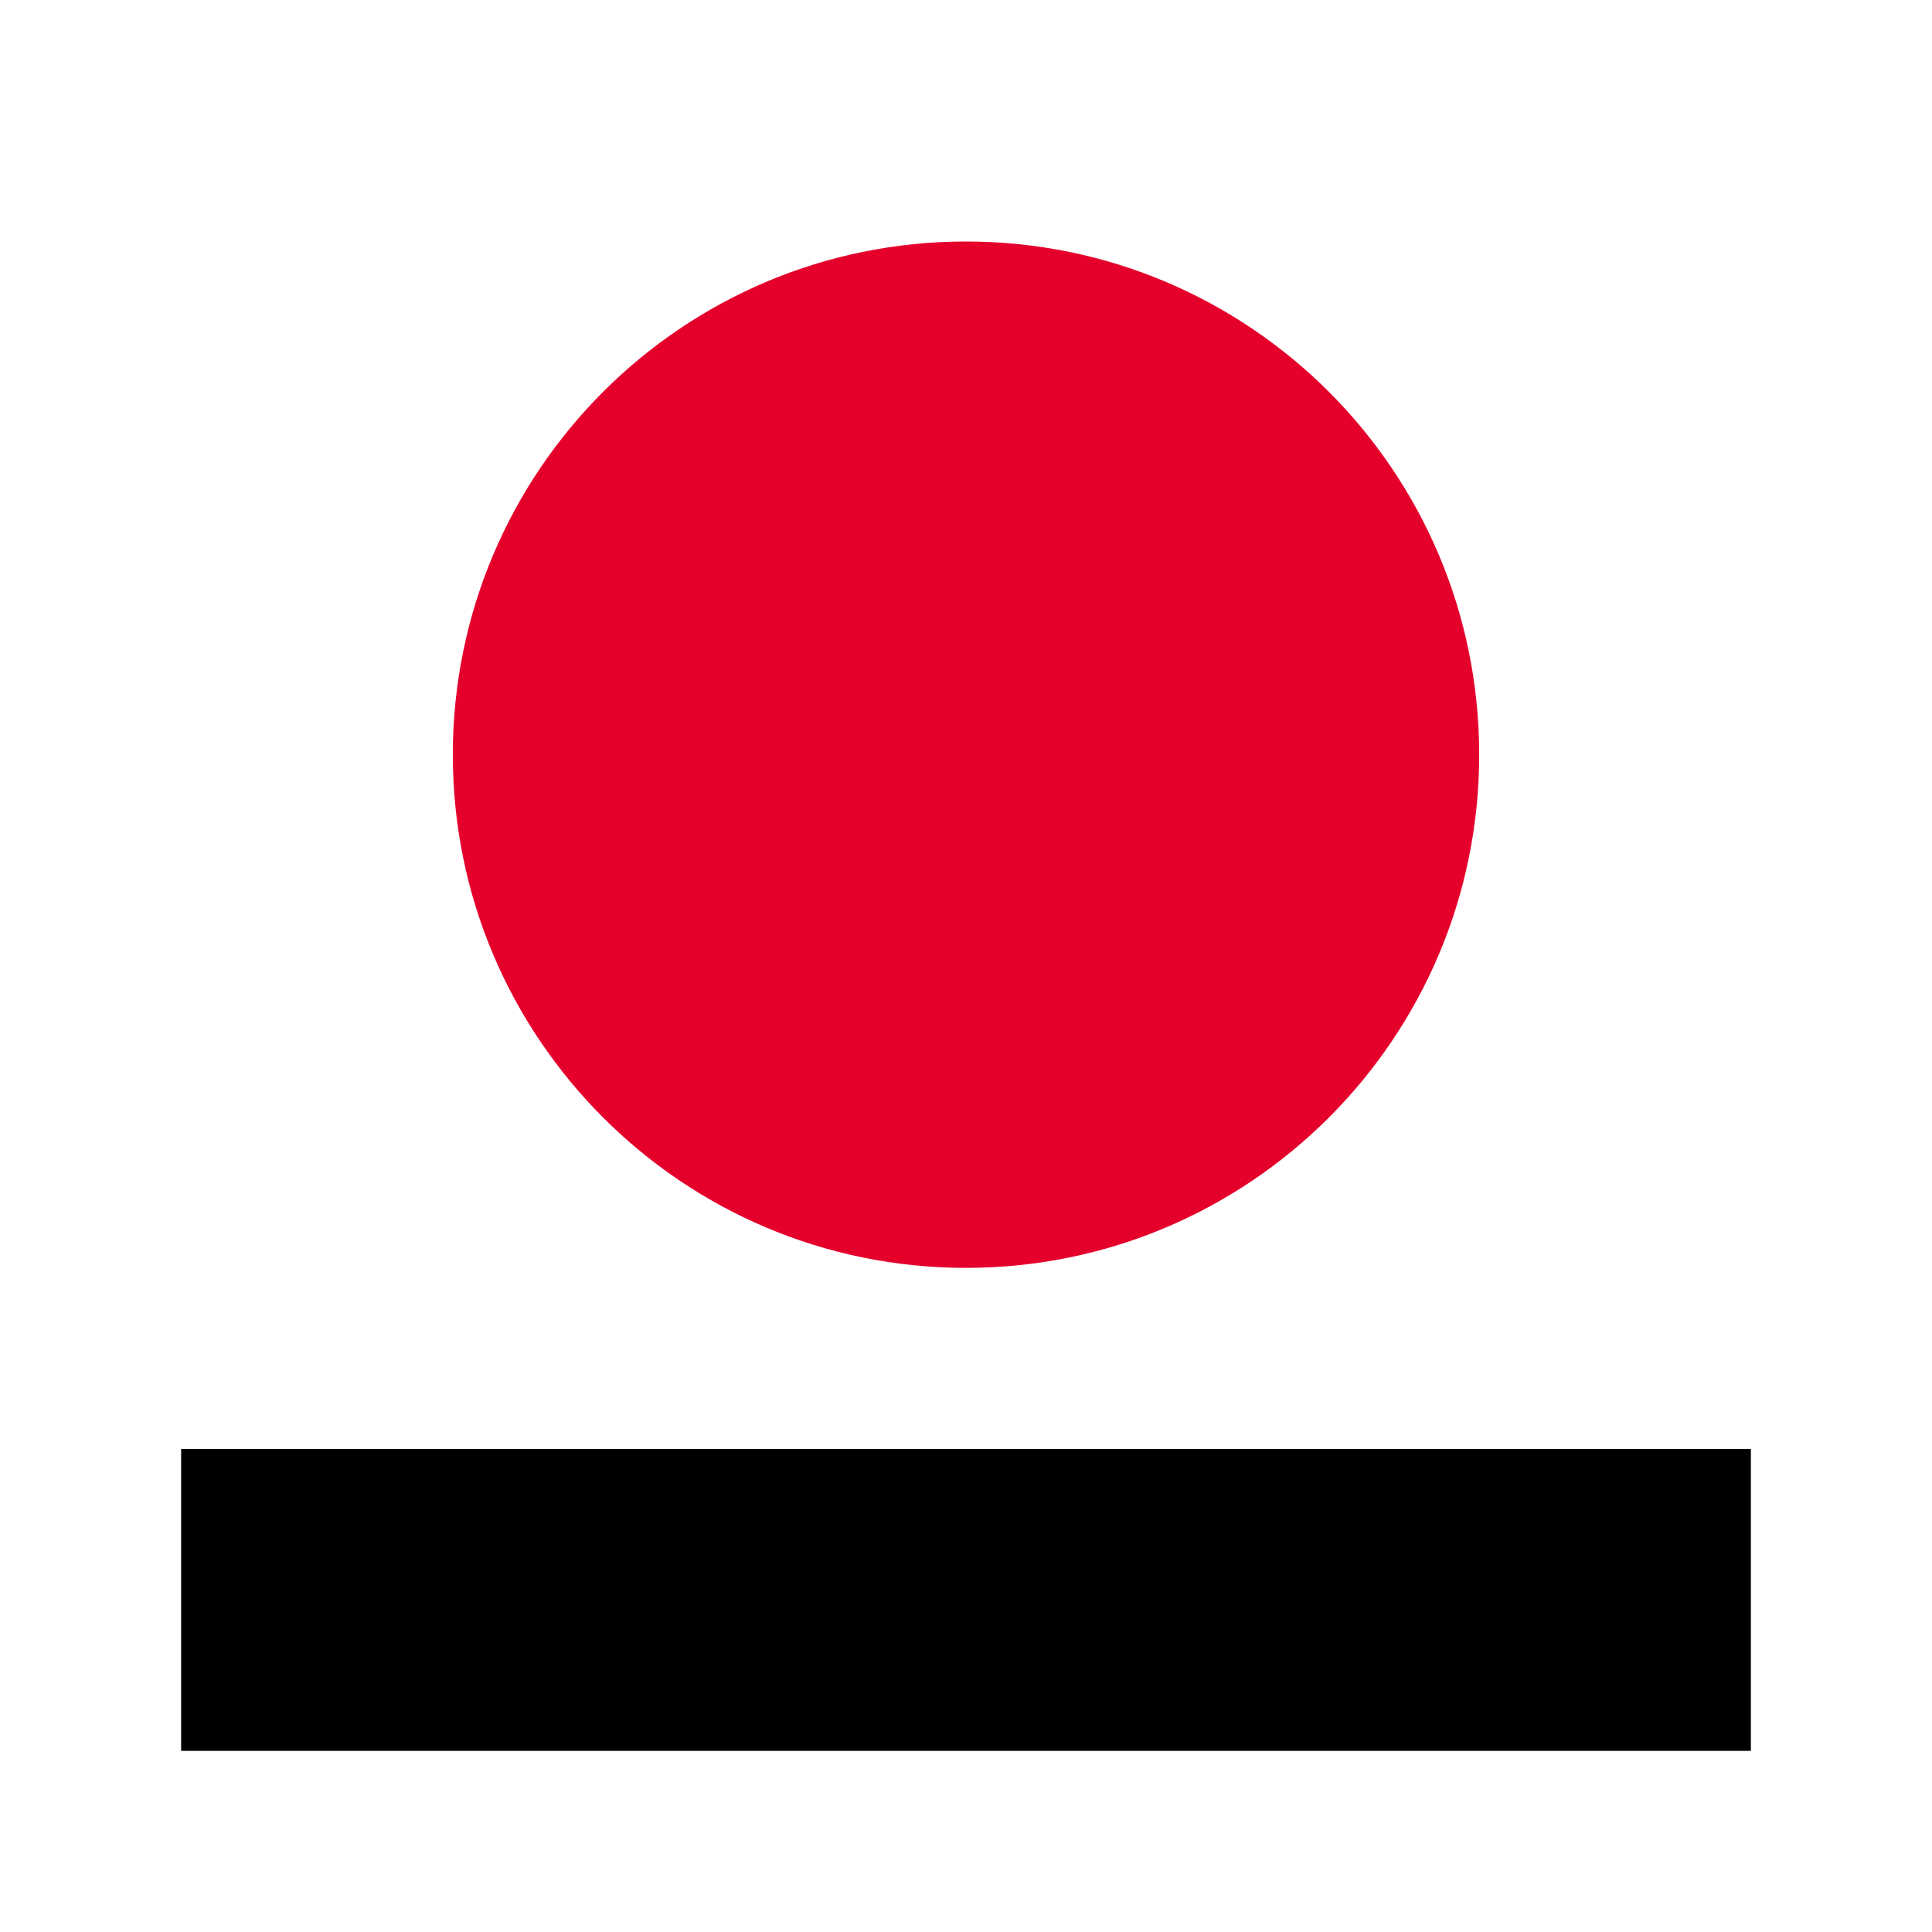
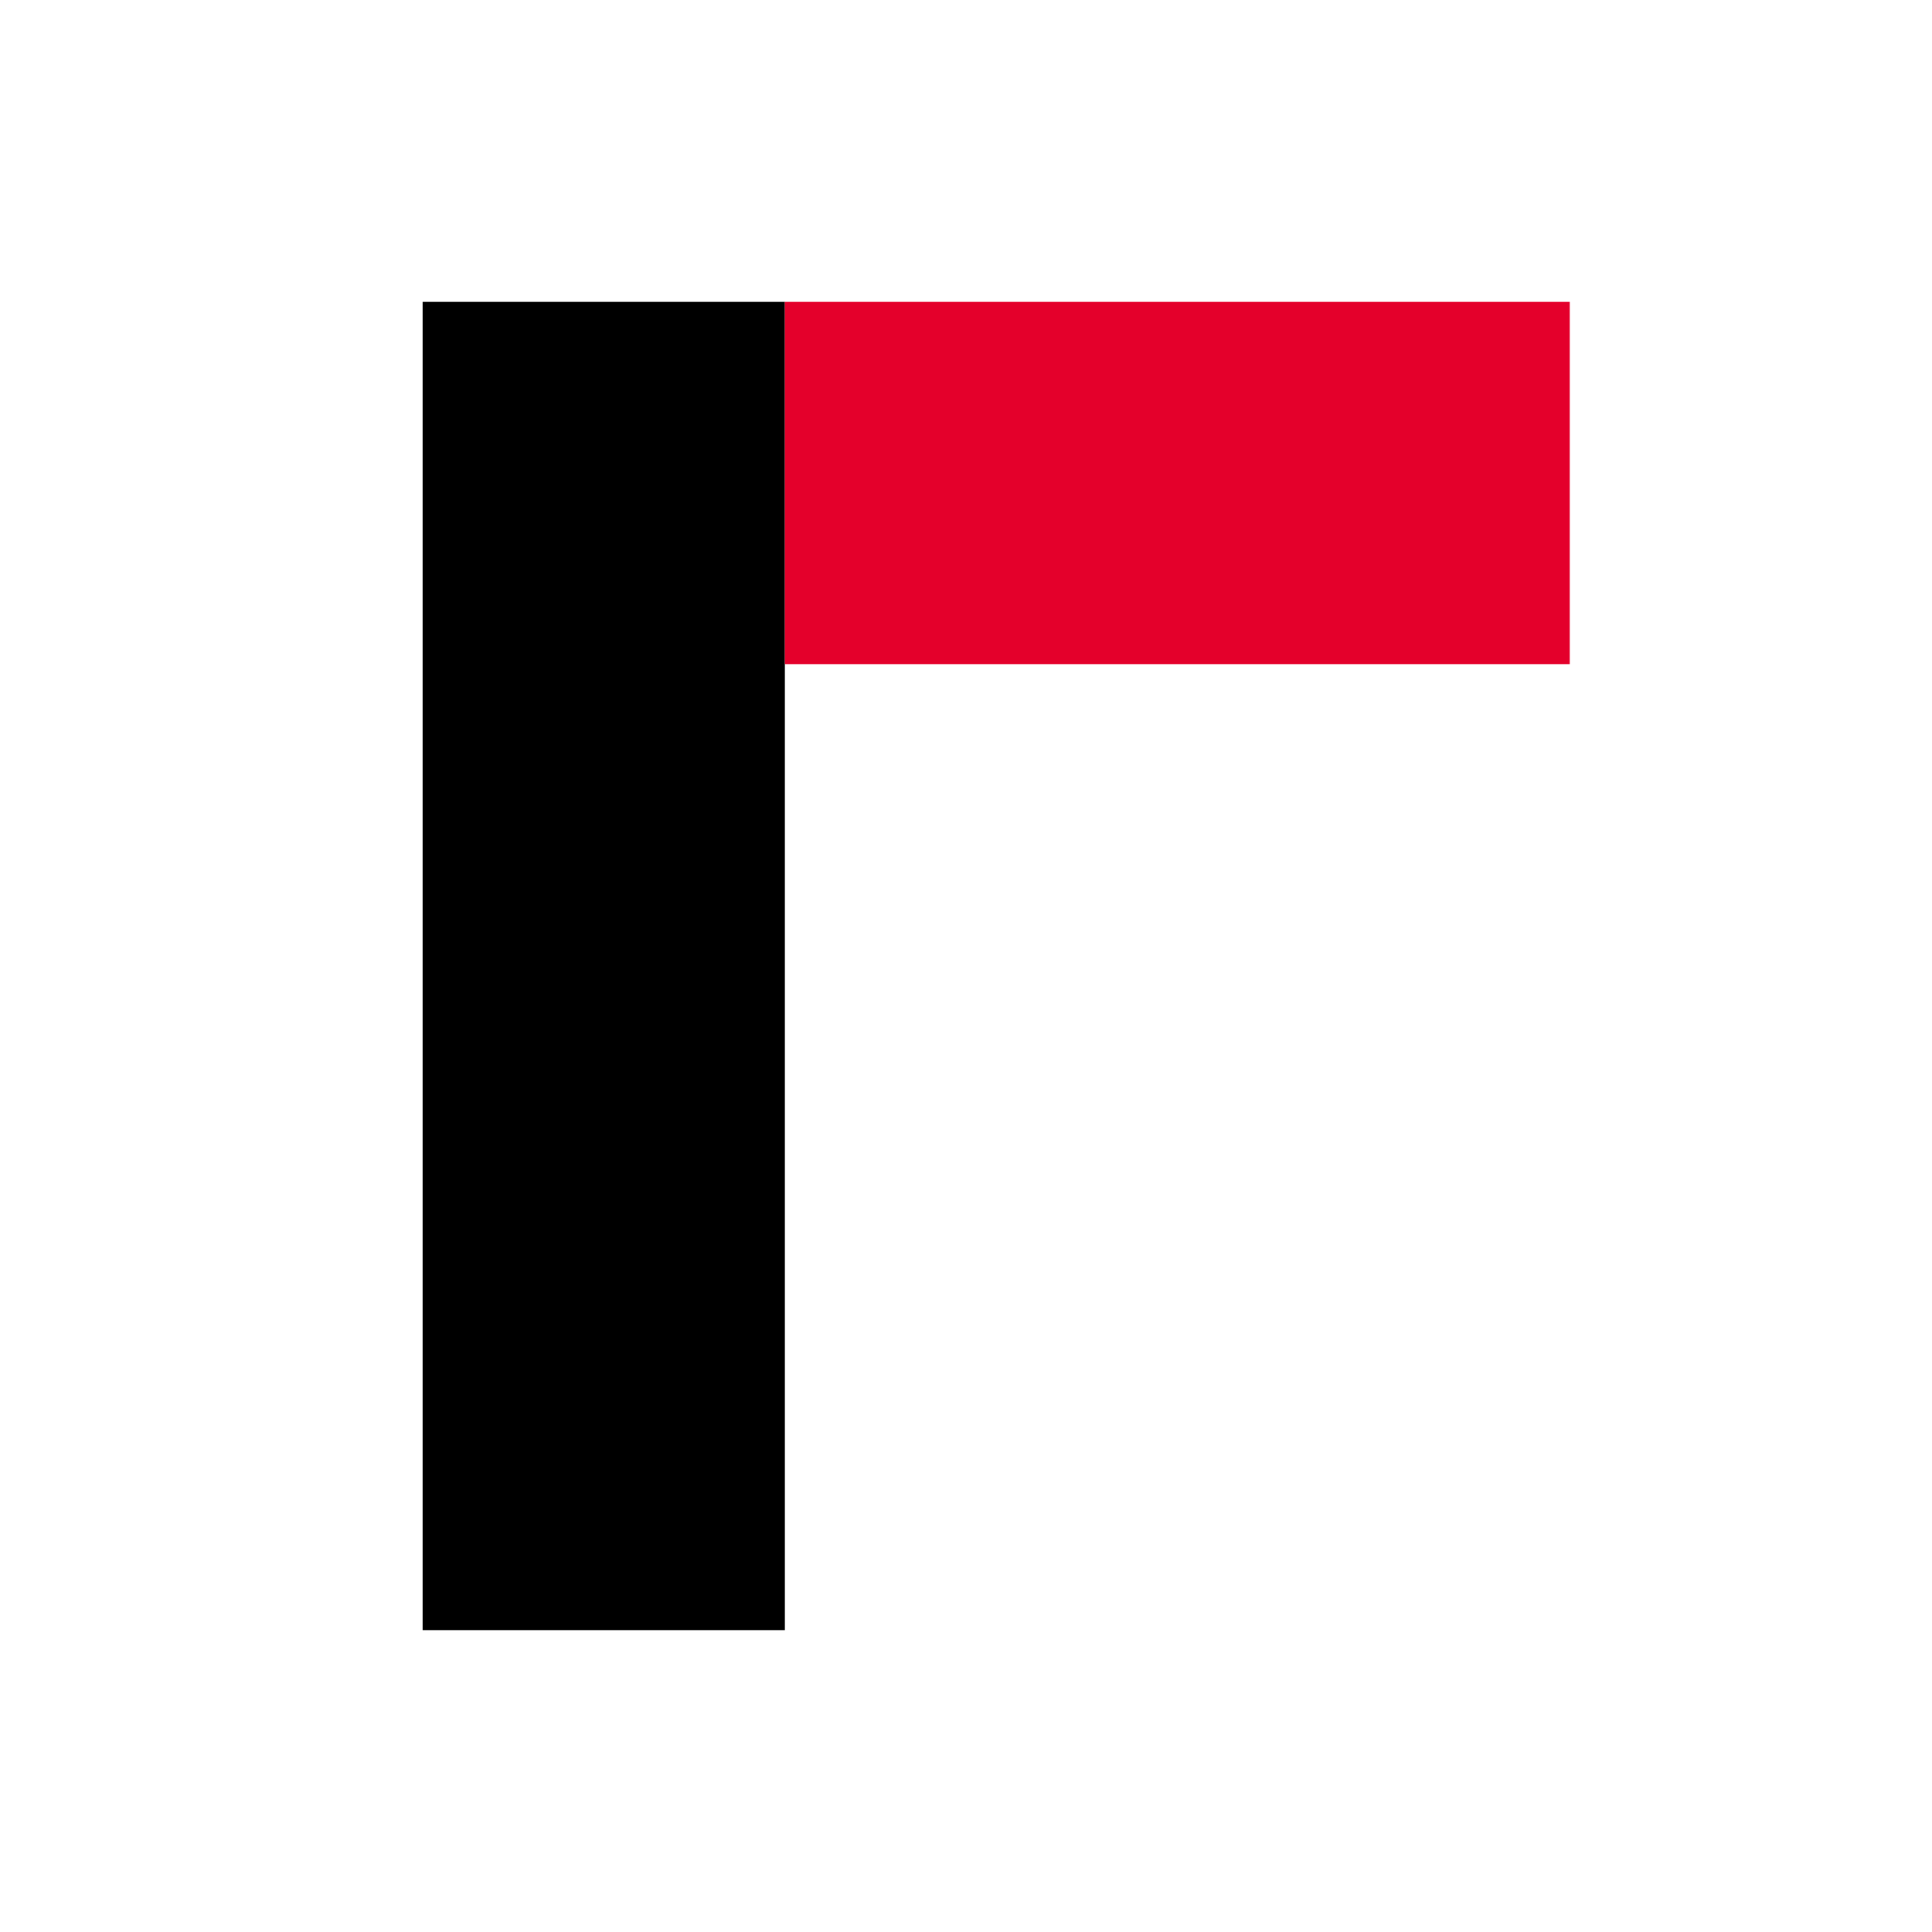
<svg xmlns="http://www.w3.org/2000/svg" viewBox="0 0 32 32">
  <style>.p{fill:#fff}.i{fill:#000}.r{fill:#e4002b}@media (prefers-color-scheme:dark){.p{fill:#1a1a1a}.i{fill:#e8e8e8}.r{fill:#f87171}}</style>
  <rect class="p" width="32" height="32" />
-   <circle class="r" cx="16" cy="12.5" r="8.5" />
-   <rect class="i" x="3" y="24" width="26" height="5" />
+   <rect class="i" x="7" y="5" width="6" height="22" />
+   <rect class="r" x="13" y="5" width="13" height="6" />
</svg>
